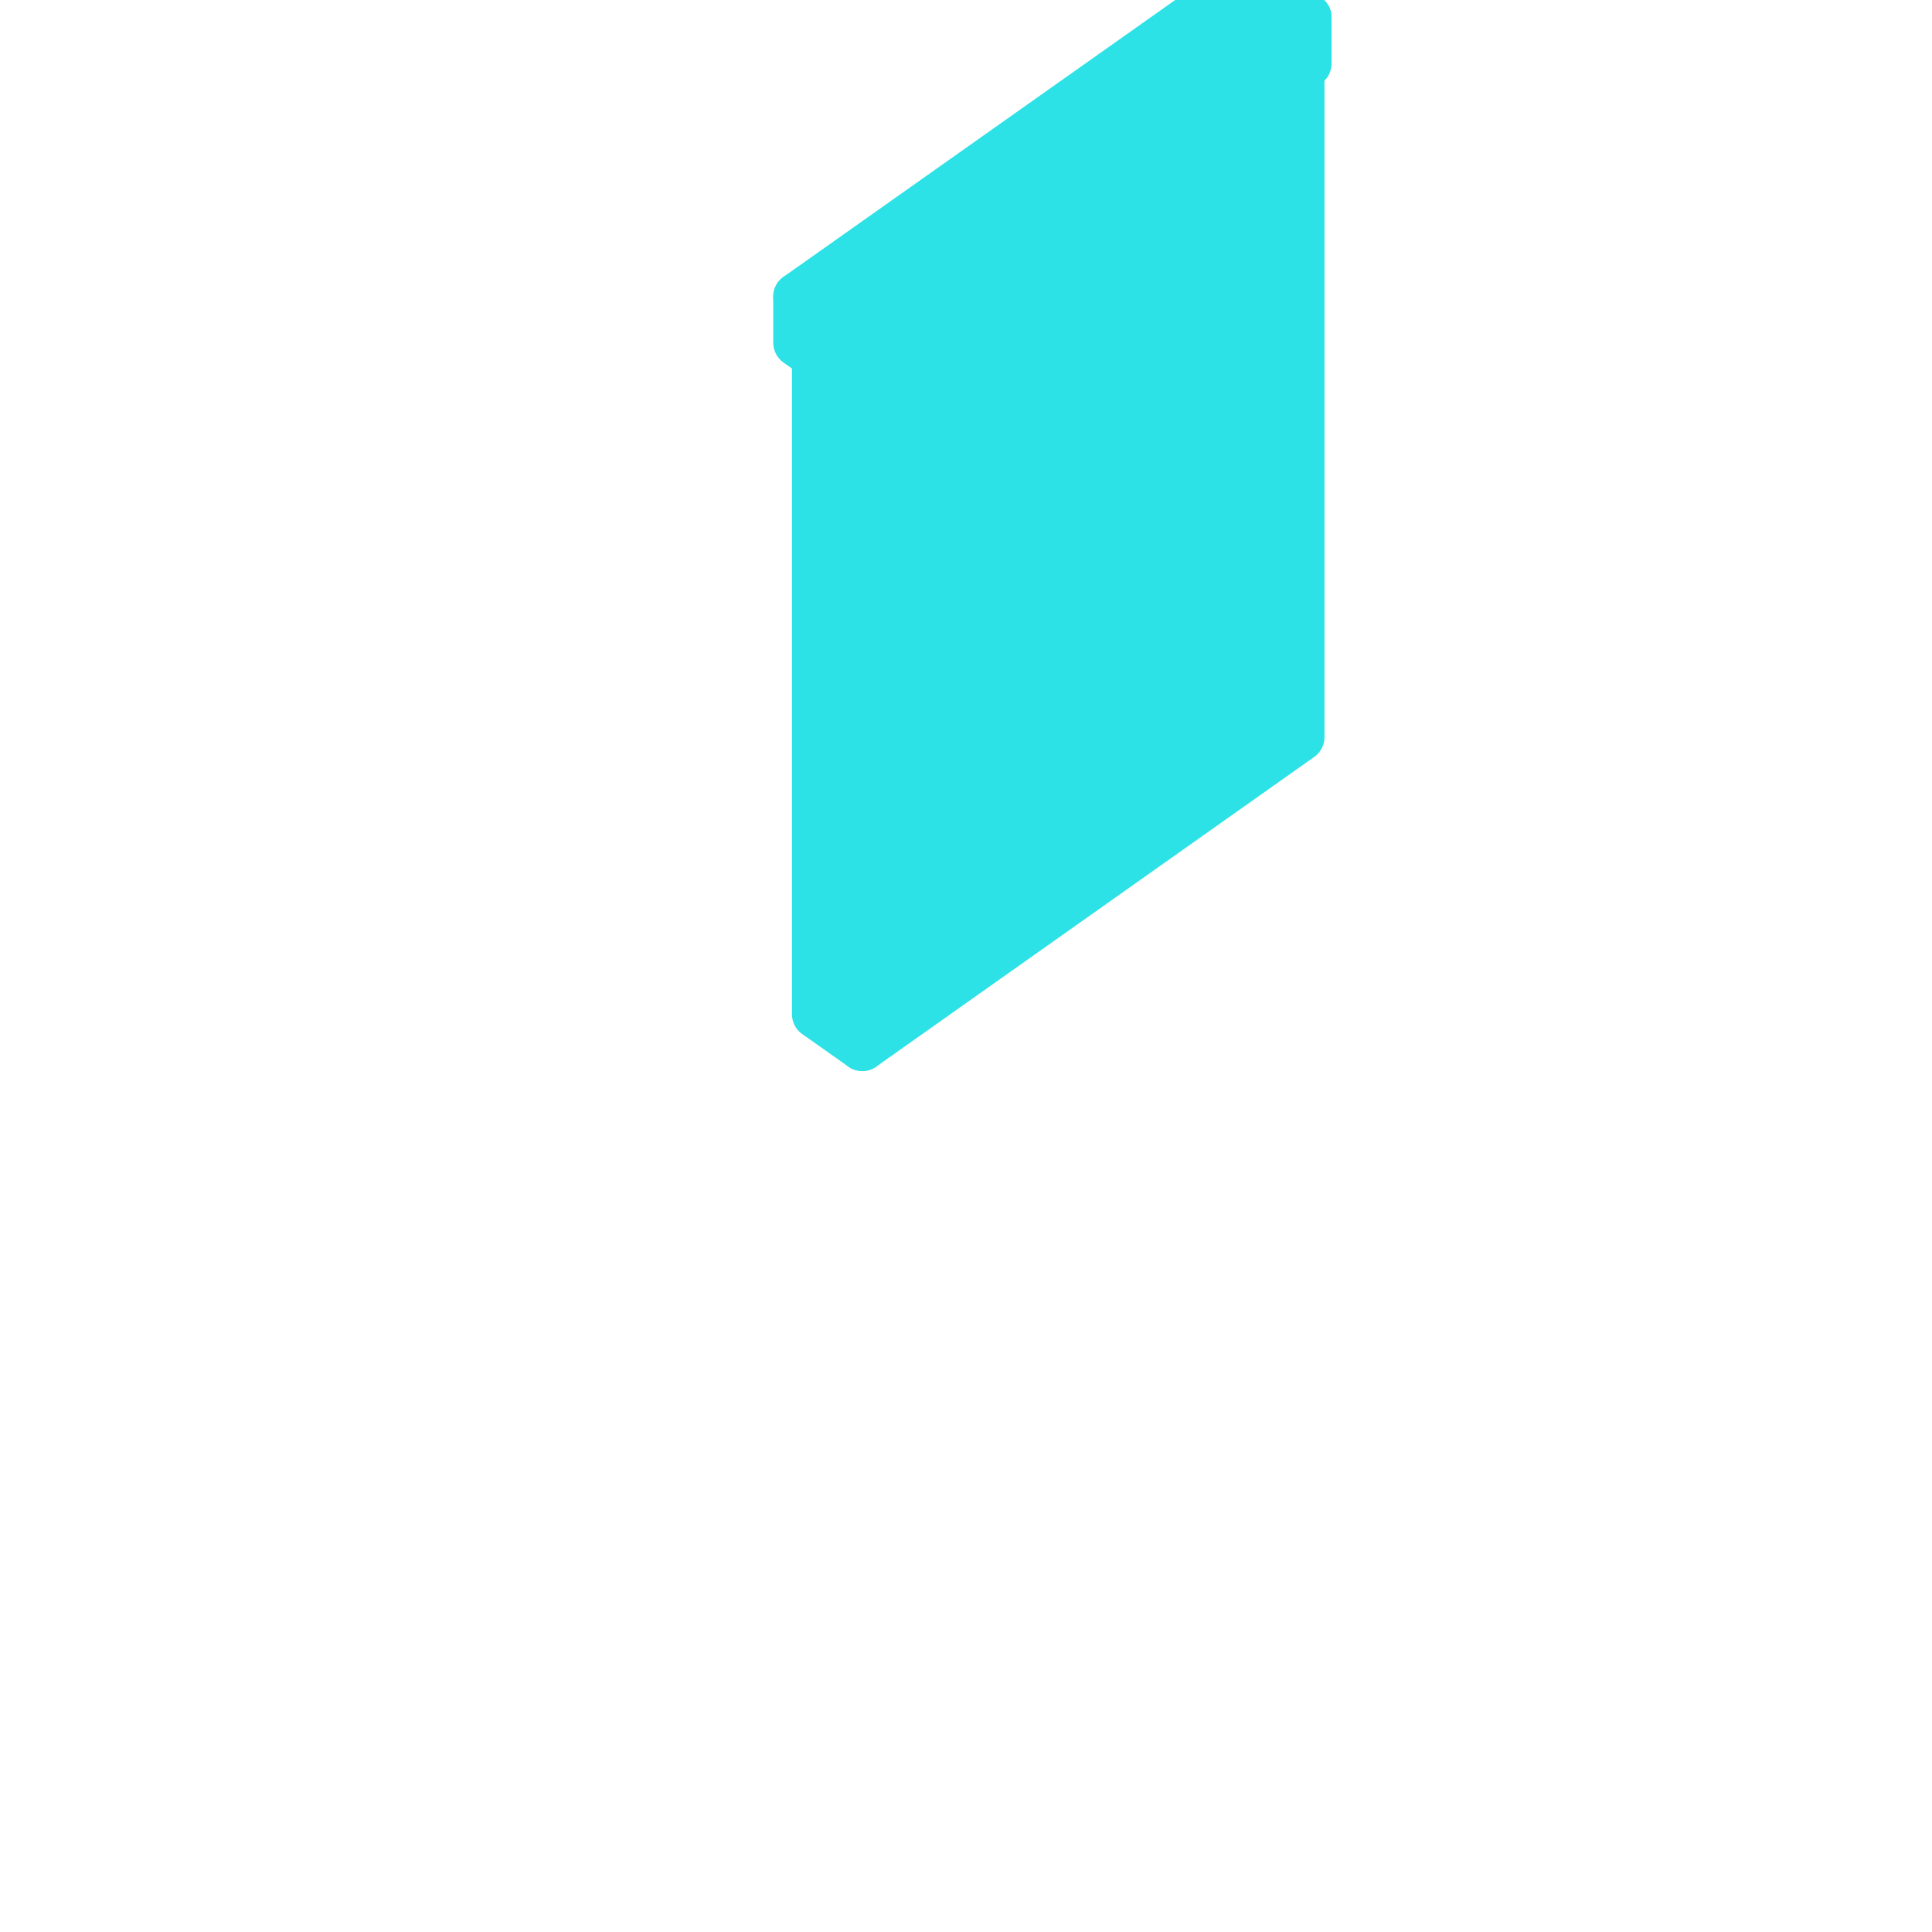
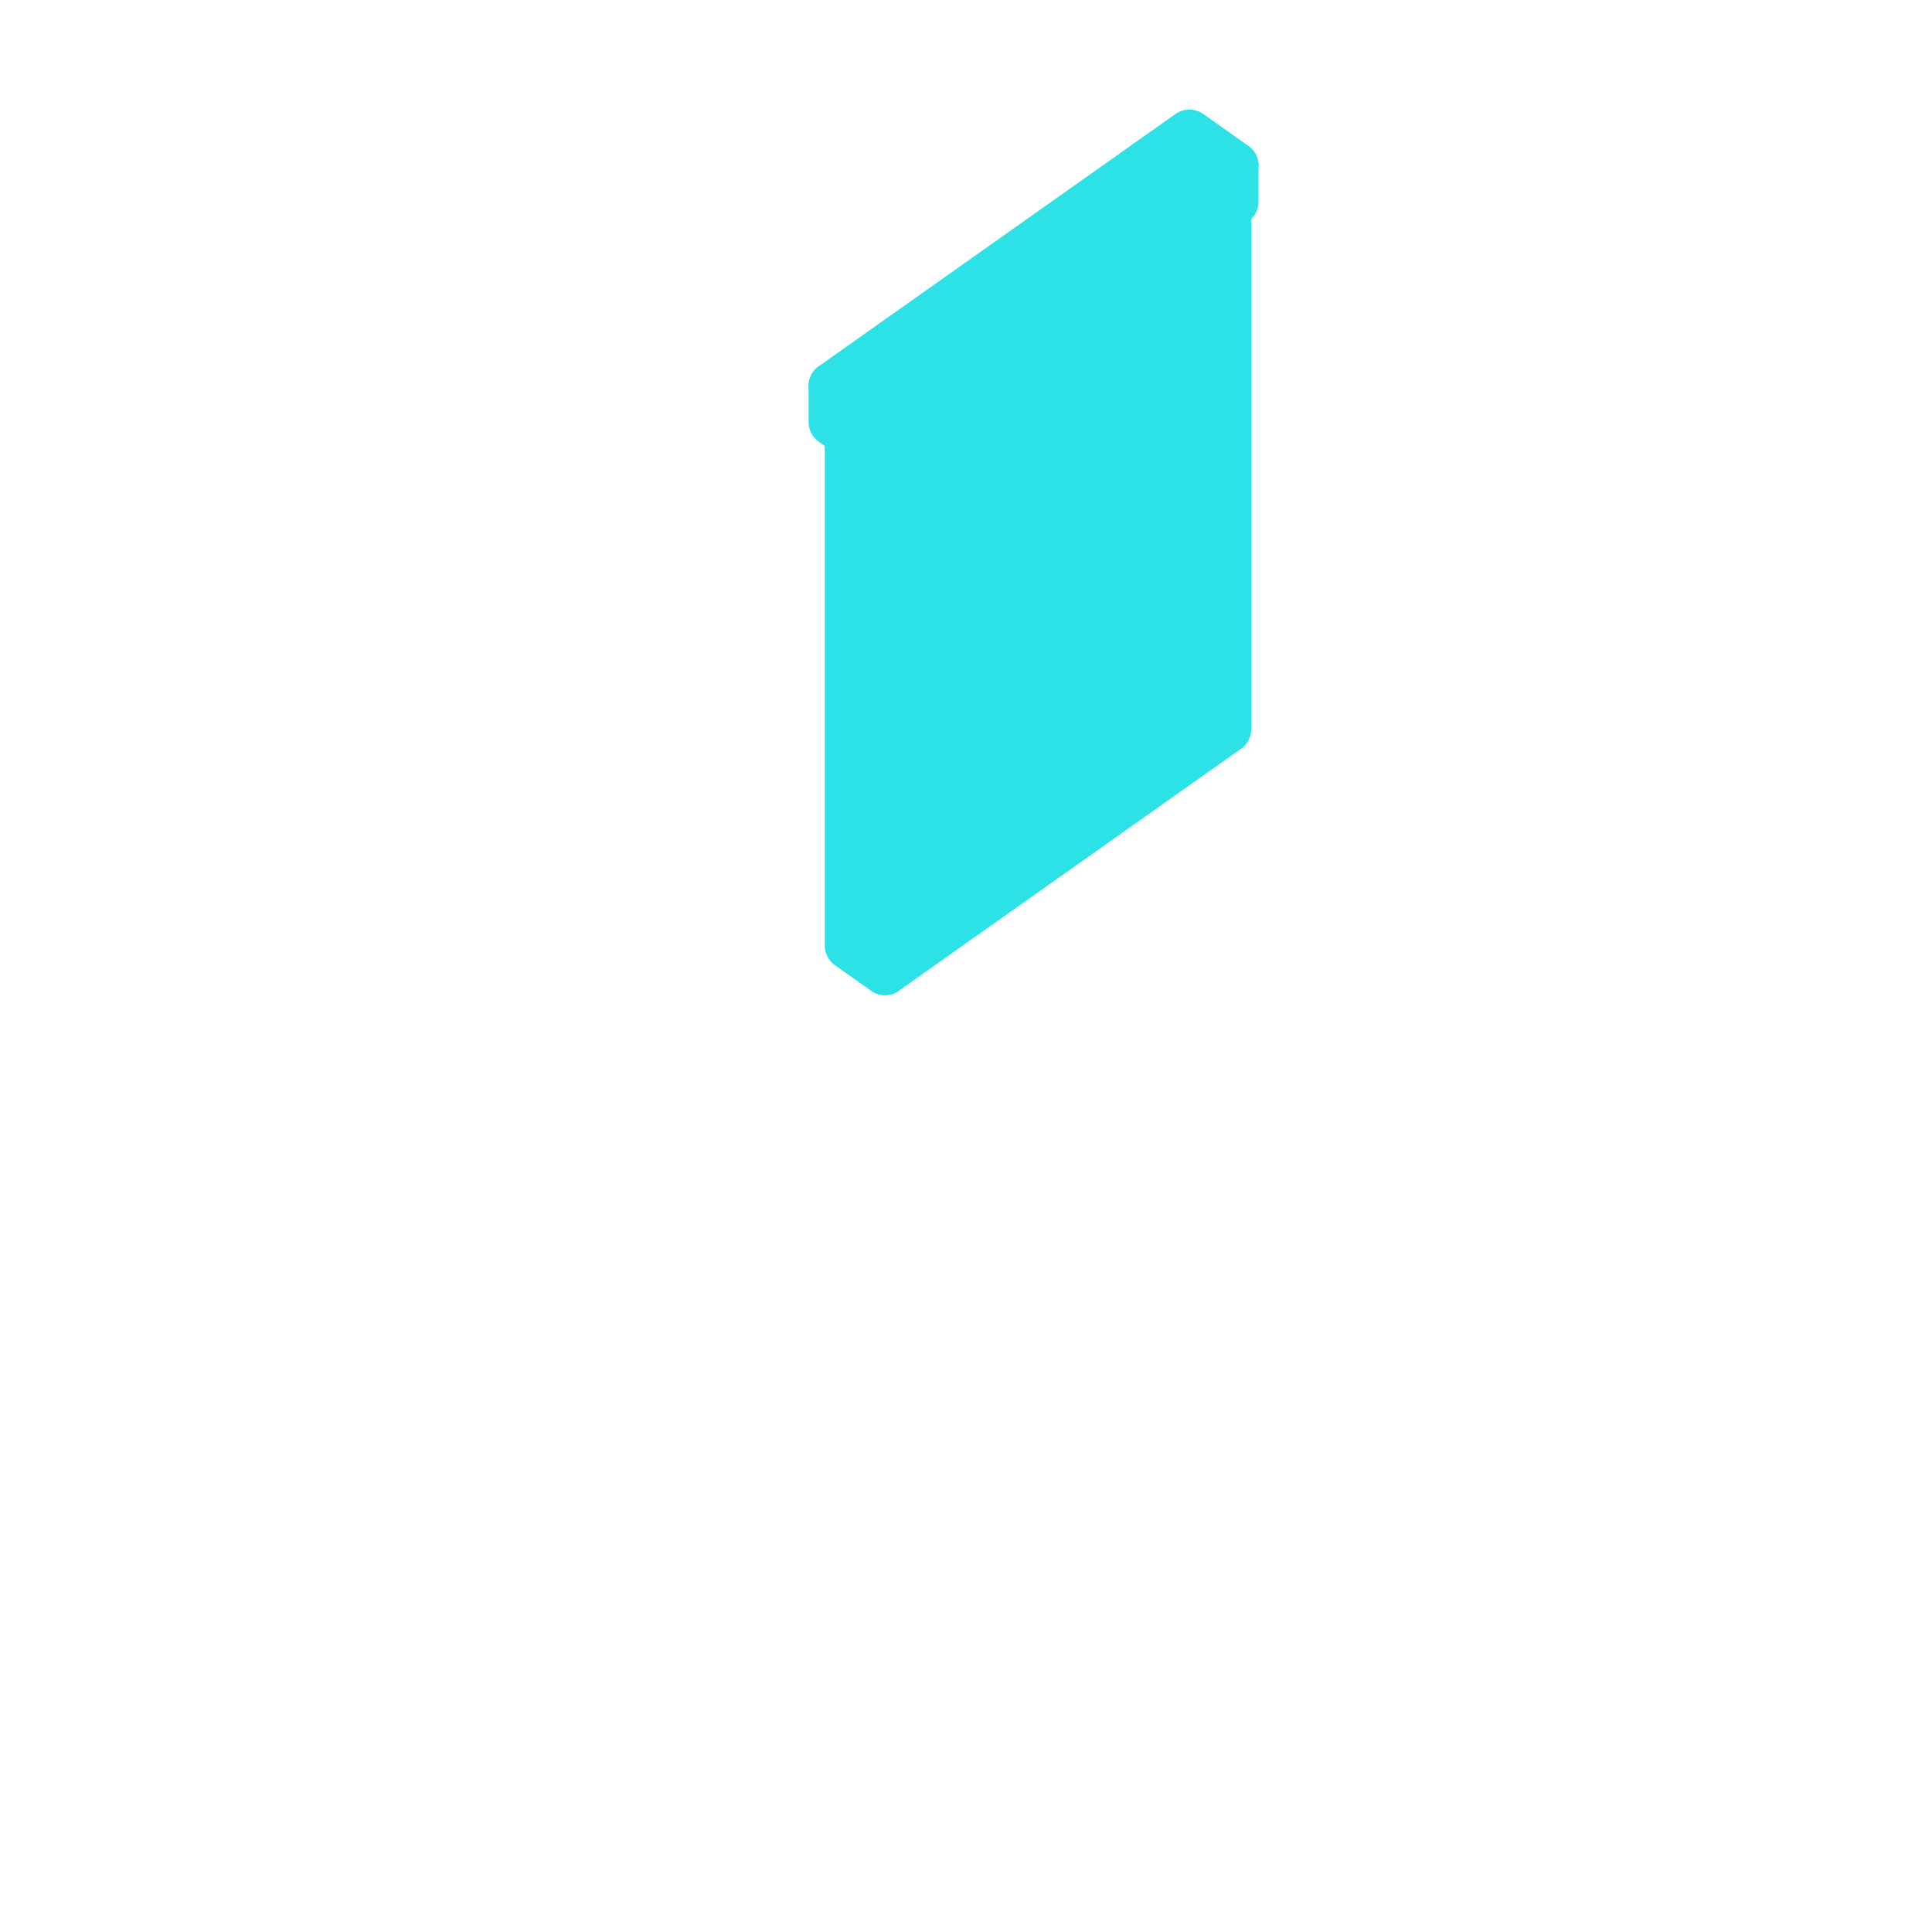
<svg xmlns="http://www.w3.org/2000/svg" viewBox="0 0 128 128" width="128" height="128" data-part-id="eq_deflector" data-type="equipment" data-direction="west">
  <g stroke="#2de2e6" stroke-width="3.2" stroke-linejoin="round">
-     <path d="M57.13 61.99 L80.04 45.79 L80.04 7.61 L57.13 23.81 Z" fill="#2de2e6" />
-     <path d="M57.13 69.36 L86.15 48.84 L86.15 4.55 L57.13 25.07 Z" fill="#2de2e6" />
-     <path d="M57.89 32.88 L77.75 18.84 L77.75 16.7 L57.89 30.74 Z" fill="#2de2e6" />
-     <path d="M77.75 16.7 L77.14 16.27 L57.28 30.31 L57.89 30.74 Z" fill="#2de2e6" />
-     <path d="M56.36 61.45 L57.13 61.99 L57.13 23.81 L56.36 23.27 Z" fill="#2de2e6" />
-     <path d="M54.07 67.2 L57.13 69.36 L57.13 25.07 L54.07 22.91 Z" fill="#2de2e6" />
-     <path d="M57.28 32.45 L57.89 32.88 L57.89 30.74 L57.28 30.31 Z" fill="#2de2e6" />
-     <path d="M80.04 7.61 L79.27 7.07 L56.36 23.27 L57.13 23.81 Z" fill="#2de2e6" />
-     <path d="M86.15 4.55 L83.09 2.39 L54.07 22.91 L57.13 25.07 Z" fill="#2de2e6" />
-     <path d="M86.62 1.16 L82.81 -1.54 L52.83 19.65 L56.65 22.35 Z" fill="#2de2e6" />
-     <path d="M56.65 25.41 L86.62 4.21 L86.62 1.16 L56.65 22.35 Z" fill="#2de2e6" />
-     <path d="M52.83 22.71 L56.65 25.41 L56.65 22.35 L52.83 19.65 Z" fill="#2de2e6" />
+     <path d="M58.63 58.57 L76.53 45.91 L76.53 16.08 L58.63 28.74 Z" fill="#2de2e6" />
+     <path d="M58.63 64.33 L81.3 48.3 L81.3 13.7 L58.63 29.73 Z" fill="#2de2e6" />
+     <path d="M59.23 35.83 L74.74 24.86 L74.74 23.19 L59.23 34.16 Z" fill="#2de2e6" />
+     <path d="M74.74 23.19 L74.26 22.85 L58.75 33.82 L59.23 34.16 Z" fill="#2de2e6" />
+     <path d="M58.03 58.15 L58.63 58.57 L58.63 28.74 L58.03 28.32 Z" fill="#2de2e6" />
+     <path d="M56.24 62.64 L58.63 64.33 L58.63 29.73 L56.24 28.04 Z" fill="#2de2e6" />
+     <path d="M58.75 35.49 L59.23 35.83 L59.23 34.16 L58.75 33.82 Z" fill="#2de2e6" />
+     <path d="M76.53 16.08 L75.93 15.66 L58.03 28.32 L58.63 28.74 Z" fill="#2de2e6" />
+     <path d="M81.3 13.7 L78.92 12.01 L56.24 28.04 L58.63 29.73 Z" fill="#2de2e6" />
+     <path d="M81.78 10.97 L78.8 8.86 L55.17 25.57 L58.15 27.68 Z" fill="#2de2e6" />
+     <path d="M58.15 30.07 L81.78 13.36 L81.78 10.97 L58.15 27.68 Z" fill="#2de2e6" />
+     <path d="M55.17 27.96 L58.15 30.07 L58.15 27.68 L55.17 25.57 Z" fill="#2de2e6" />
  </g>
</svg>
